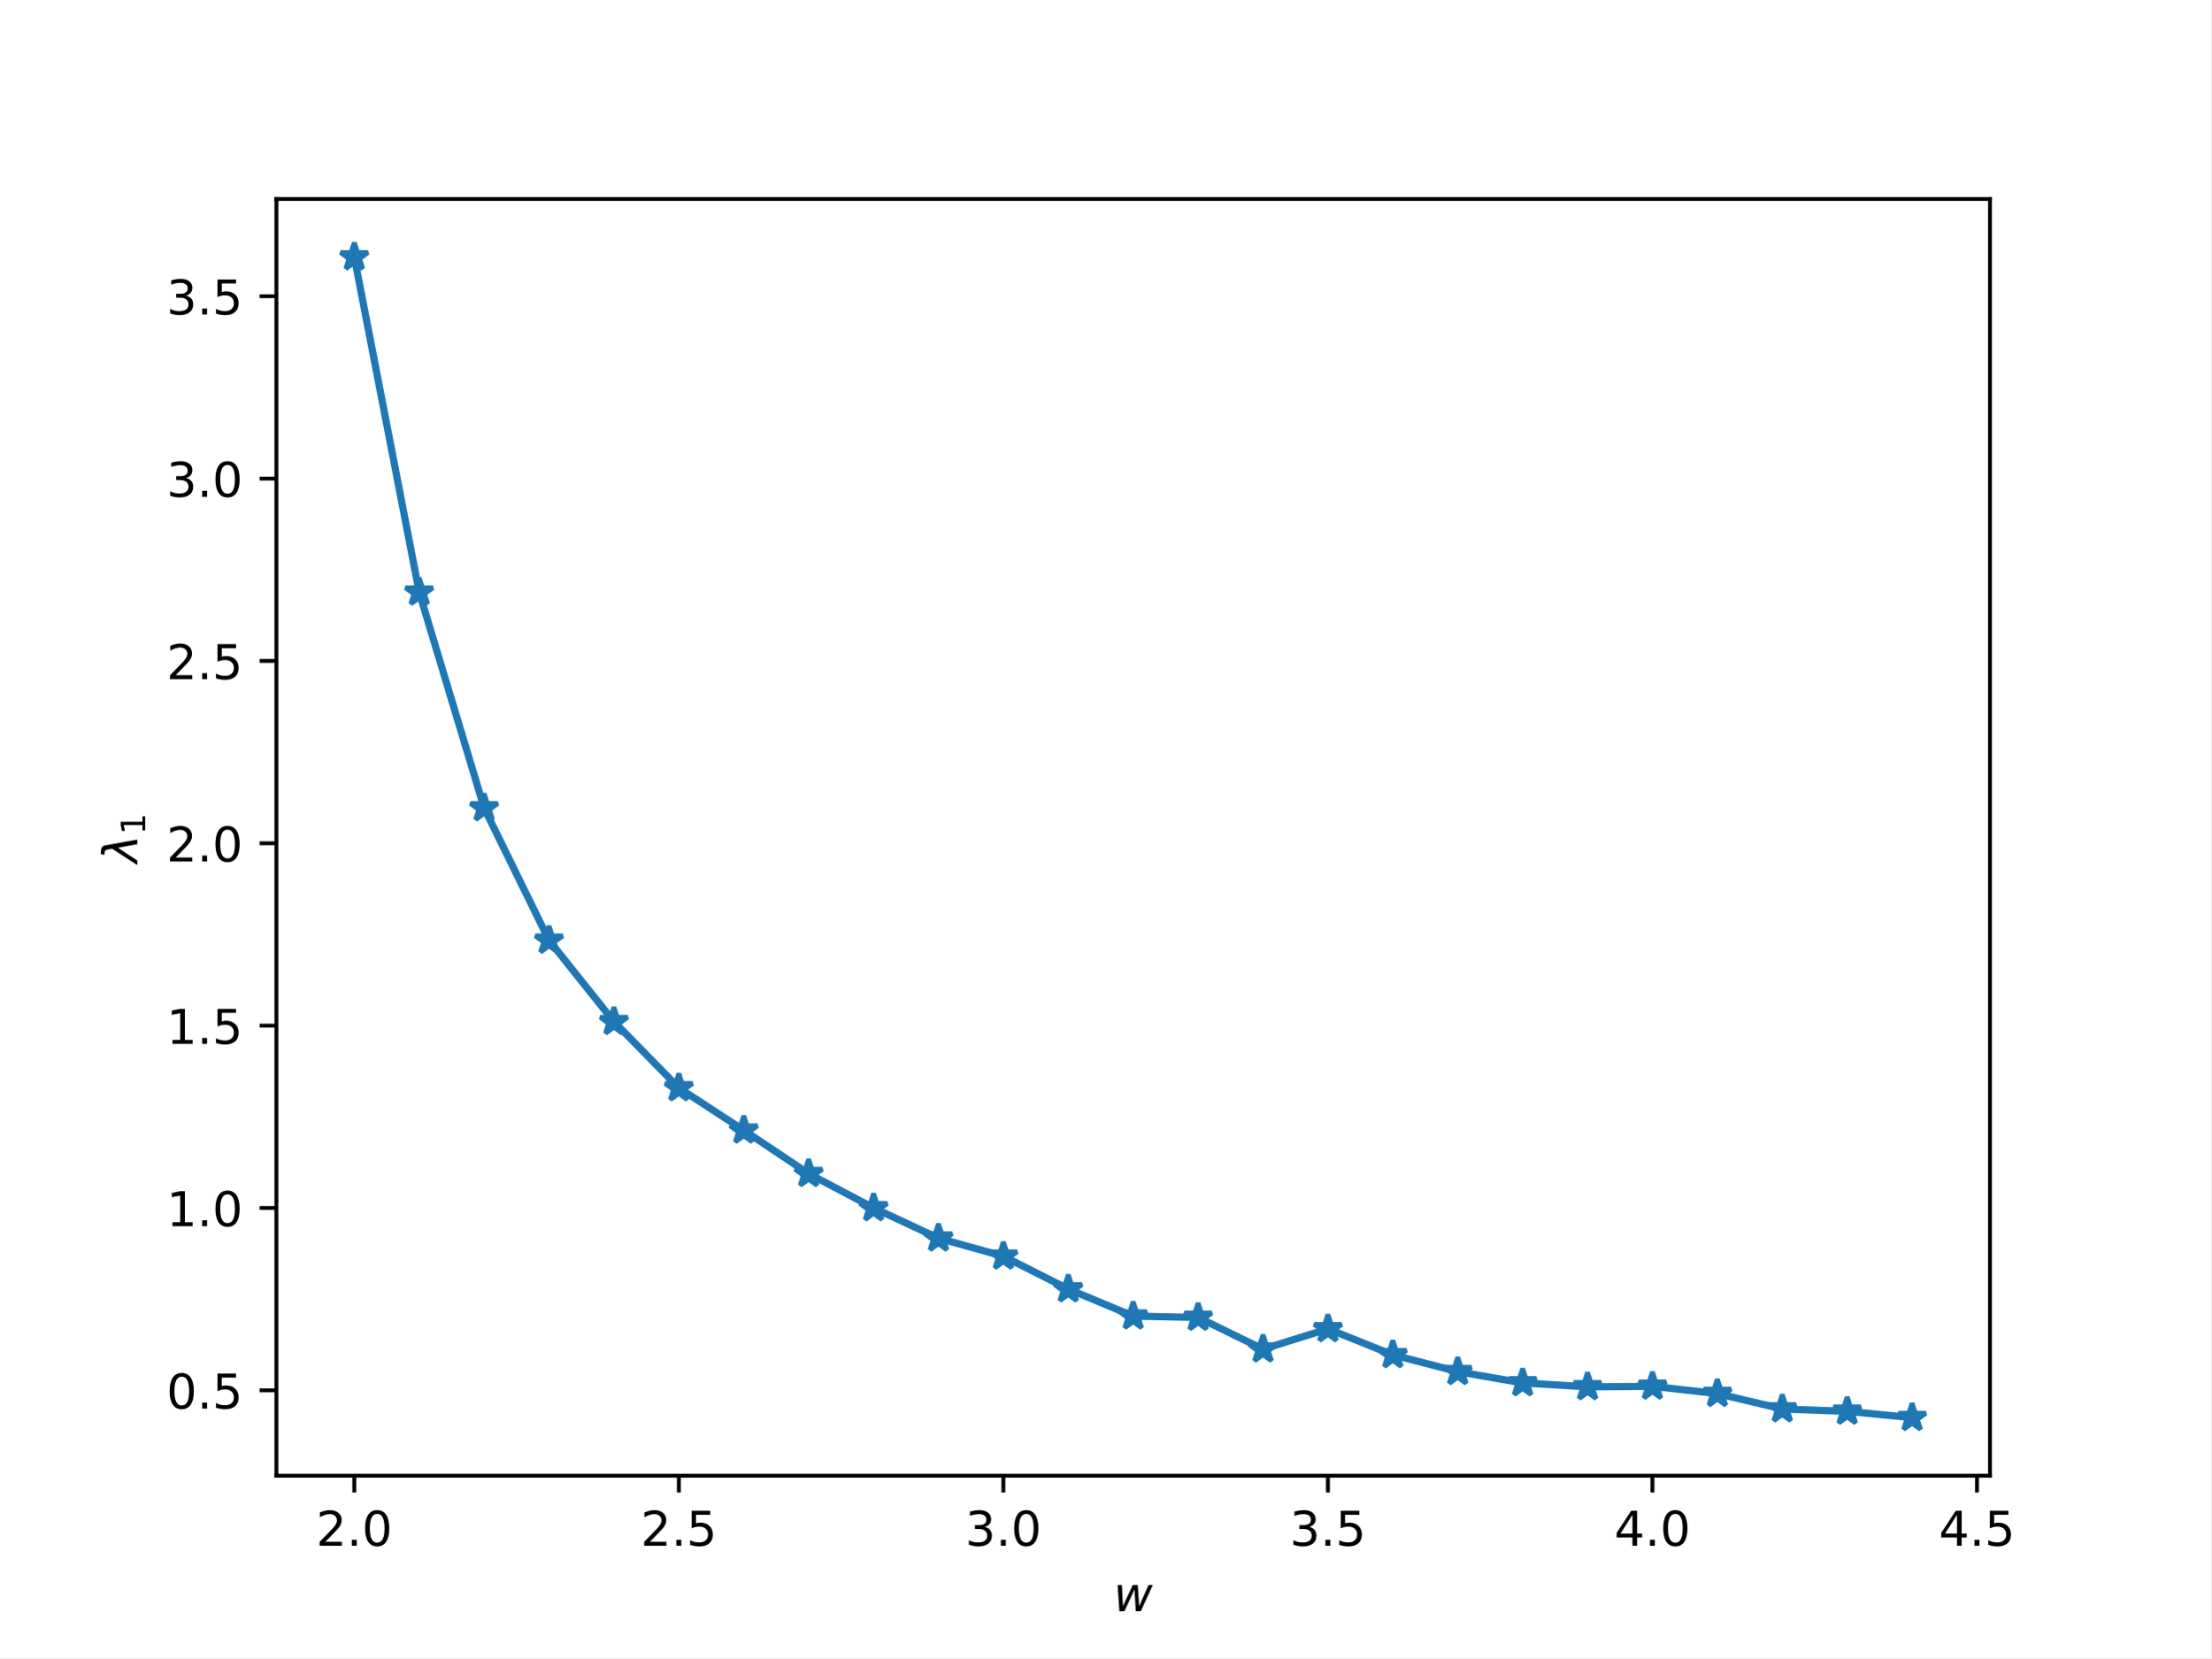
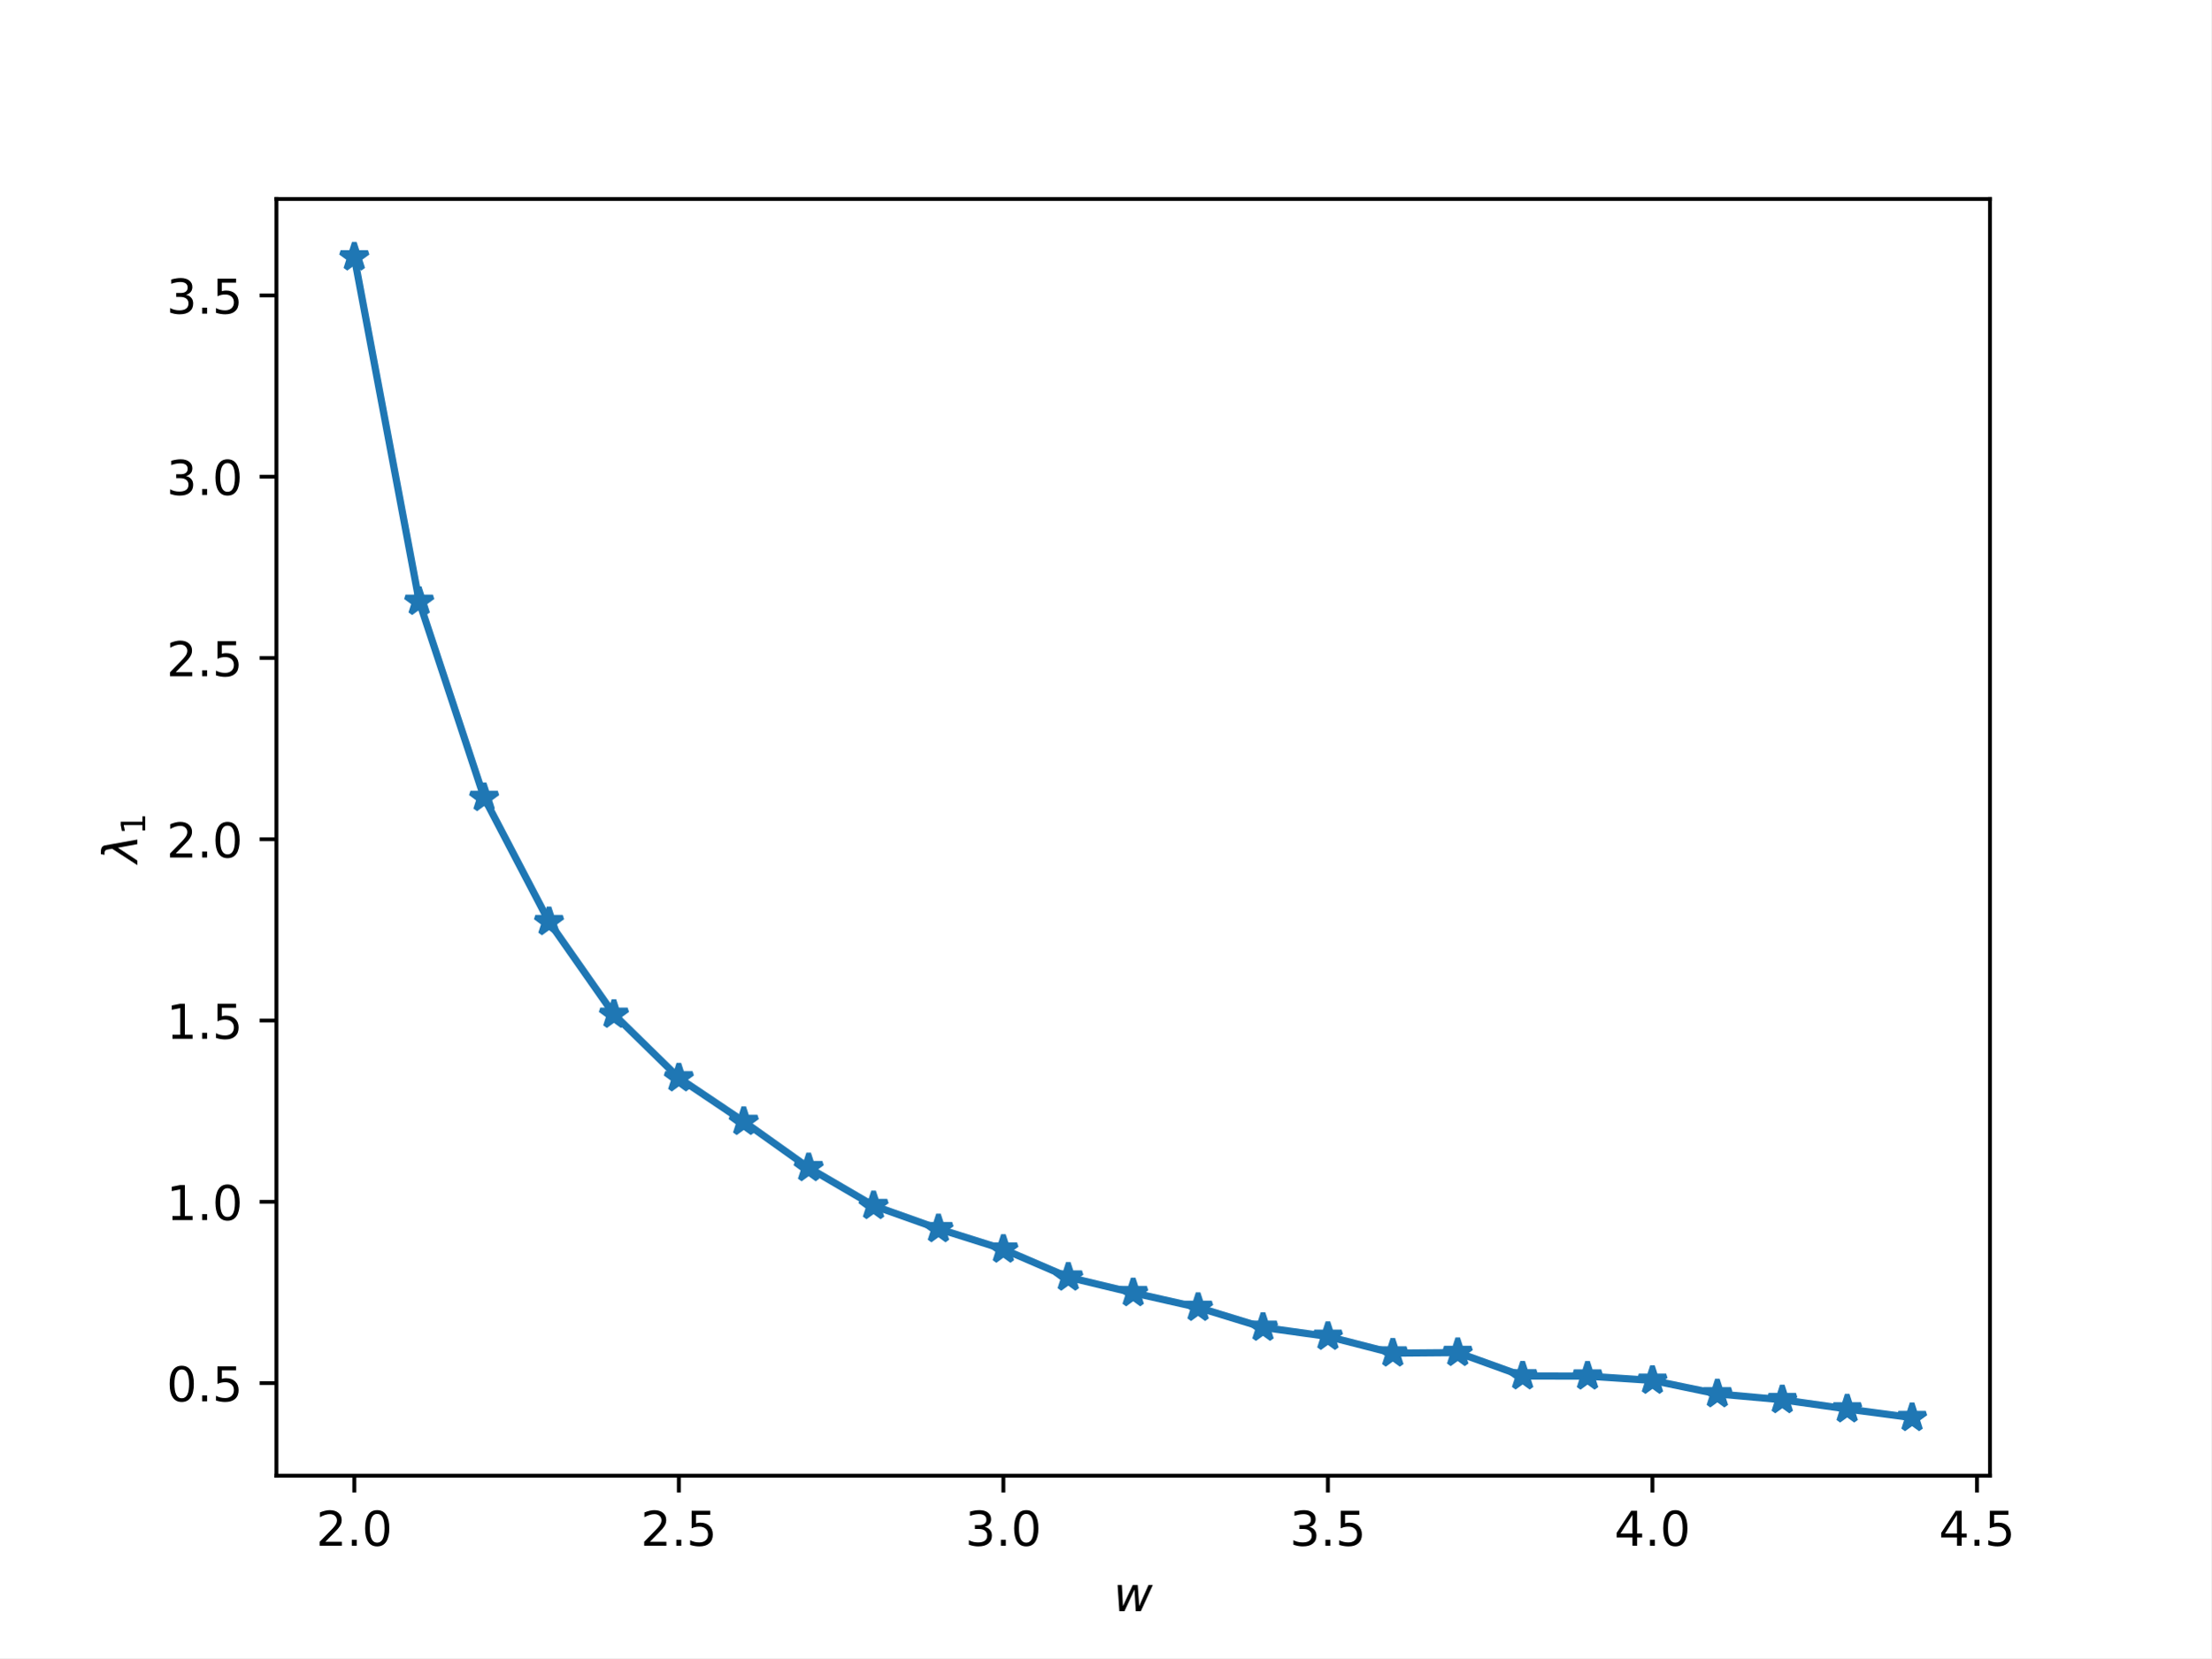
<svg xmlns="http://www.w3.org/2000/svg" xmlns:xlink="http://www.w3.org/1999/xlink" height="345.6pt" version="1.1" viewBox="0 0 460.8 345.6" width="460.8pt">
  <defs>
    <style type="text/css">
*{stroke-linecap:butt;stroke-linejoin:round;}
  </style>
  </defs>
  <g id="figure_1">
    <g id="patch_1">
      <path d="M 0 345.6  L 460.8 345.6  L 460.8 0  L 0 0  z " style="fill:#ffffff;" />
    </g>
    <g id="axes_1">
      <g id="patch_2">
        <path d="M 57.6 307.584  L 414.72 307.584  L 414.72 41.472  L 57.6 41.472  z " style="fill:#ffffff;" />
      </g>
      <g id="matplotlib.axis_1">
        <g id="xtick_1">
          <g id="line2d_1">
            <defs>
-               <path d="M 0 0  L 0 3.5  " id="m91aea3d9e0" style="stroke:#000000;stroke-width:0.8;" />
-             </defs>
-             <g>
-               <use style="stroke:#000000;stroke-width:0.8;" x="73.833" xlink:href="#m91aea3d9e0" y="307.584" />
+               <path d="M 0 0  L 0 3.5  " id="m5956a1b143" style="stroke:#000000;stroke-width:0.8;" />
+             </defs>
+             <g>
+               <use style="stroke:#000000;stroke-width:0.8;" x="73.833" xlink:href="#m5956a1b143" y="307.584" />
            </g>
          </g>
          <g id="text_1">
            <defs>
              <path d="M 19.188 8.297  L 53.609 8.297  L 53.609 0  L 7.328 0  L 7.328 8.297  Q 12.938 14.109 22.625 23.891  Q 32.328 33.688 34.812 36.531  Q 39.547 41.844 41.422 45.531  Q 43.312 49.219 43.312 52.781  Q 43.312 58.594 39.234 62.25  Q 35.156 65.922 28.609 65.922  Q 23.969 65.922 18.812 64.312  Q 13.672 62.703 7.812 59.422  L 7.812 69.391  Q 13.766 71.781 18.938 73  Q 24.125 74.219 28.422 74.219  Q 39.75 74.219 46.484 68.547  Q 53.219 62.891 53.219 53.422  Q 53.219 48.922 51.531 44.891  Q 49.859 40.875 45.406 35.406  Q 44.188 33.984 37.641 27.219  Q 31.109 20.453 19.188 8.297  z " id="DejaVuSans-50" />
              <path d="M 10.688 12.406  L 21 12.406  L 21 0  L 10.688 0  z " id="DejaVuSans-46" />
              <path d="M 31.781 66.406  Q 24.172 66.406 20.328 58.906  Q 16.5 51.422 16.5 36.375  Q 16.5 21.391 20.328 13.891  Q 24.172 6.391 31.781 6.391  Q 39.453 6.391 43.281 13.891  Q 47.125 21.391 47.125 36.375  Q 47.125 51.422 43.281 58.906  Q 39.453 66.406 31.781 66.406  z M 31.781 74.219  Q 44.047 74.219 50.516 64.516  Q 56.984 54.828 56.984 36.375  Q 56.984 17.969 50.516 8.266  Q 44.047 -1.422 31.781 -1.422  Q 19.531 -1.422 13.062 8.266  Q 6.594 17.969 6.594 36.375  Q 6.594 54.828 13.062 64.516  Q 19.531 74.219 31.781 74.219  z " id="DejaVuSans-48" />
            </defs>
            <g transform="translate(65.88116 322.1824)scale(0.1 -0.1)">
              <use xlink:href="#DejaVuSans-50" />
              <use x="63.623" xlink:href="#DejaVuSans-46" />
              <use x="95.41" xlink:href="#DejaVuSans-48" />
            </g>
          </g>
        </g>
        <g id="xtick_2">
          <g id="line2d_2">
            <g>
-               <use style="stroke:#000000;stroke-width:0.8;" x="141.469" xlink:href="#m91aea3d9e0" y="307.584" />
+               <use style="stroke:#000000;stroke-width:0.8;" x="141.469" xlink:href="#m5956a1b143" y="307.584" />
            </g>
          </g>
          <g id="text_2">
            <defs>
              <path d="M 10.797 72.906  L 49.516 72.906  L 49.516 64.594  L 19.828 64.594  L 19.828 46.734  Q 21.969 47.469 24.109 47.828  Q 26.266 48.188 28.422 48.188  Q 40.625 48.188 47.75 41.5  Q 54.891 34.812 54.891 23.391  Q 54.891 11.625 47.562 5.094  Q 40.234 -1.422 26.906 -1.422  Q 22.312 -1.422 17.547 -0.641  Q 12.797 0.141 7.719 1.703  L 7.719 11.625  Q 12.109 9.234 16.797 8.062  Q 21.484 6.891 26.703 6.891  Q 35.156 6.891 40.078 11.328  Q 45.016 15.766 45.016 23.391  Q 45.016 31 40.078 35.438  Q 35.156 39.891 26.703 39.891  Q 22.75 39.891 18.812 39.016  Q 14.891 38.141 10.797 36.281  z " id="DejaVuSans-53" />
            </defs>
            <g transform="translate(133.5175 322.1824)scale(0.1 -0.1)">
              <use xlink:href="#DejaVuSans-50" />
              <use x="63.623" xlink:href="#DejaVuSans-46" />
              <use x="95.41" xlink:href="#DejaVuSans-53" />
            </g>
          </g>
        </g>
        <g id="xtick_3">
          <g id="line2d_3">
            <g>
-               <use style="stroke:#000000;stroke-width:0.8;" x="209.105" xlink:href="#m91aea3d9e0" y="307.584" />
+               <use style="stroke:#000000;stroke-width:0.8;" x="209.105" xlink:href="#m5956a1b143" y="307.584" />
            </g>
          </g>
          <g id="text_3">
            <defs>
              <path d="M 40.578 39.312  Q 47.656 37.797 51.625 33  Q 55.609 28.219 55.609 21.188  Q 55.609 10.406 48.188 4.484  Q 40.766 -1.422 27.094 -1.422  Q 22.516 -1.422 17.656 -0.516  Q 12.797 0.391 7.625 2.203  L 7.625 11.719  Q 11.719 9.328 16.594 8.109  Q 21.484 6.891 26.812 6.891  Q 36.078 6.891 40.938 10.547  Q 45.797 14.203 45.797 21.188  Q 45.797 27.641 41.281 31.266  Q 36.766 34.906 28.719 34.906  L 20.219 34.906  L 20.219 43.016  L 29.109 43.016  Q 36.375 43.016 40.234 45.922  Q 44.094 48.828 44.094 54.297  Q 44.094 59.906 40.109 62.906  Q 36.141 65.922 28.719 65.922  Q 24.656 65.922 20.016 65.031  Q 15.375 64.156 9.812 62.312  L 9.812 71.094  Q 15.438 72.656 20.344 73.438  Q 25.25 74.219 29.594 74.219  Q 40.828 74.219 47.359 69.109  Q 53.906 64.016 53.906 55.328  Q 53.906 49.266 50.438 45.094  Q 46.969 40.922 40.578 39.312  z " id="DejaVuSans-51" />
            </defs>
            <g transform="translate(201.1539 322.1824)scale(0.1 -0.1)">
              <use xlink:href="#DejaVuSans-51" />
              <use x="63.623" xlink:href="#DejaVuSans-46" />
              <use x="95.41" xlink:href="#DejaVuSans-48" />
            </g>
          </g>
        </g>
        <g id="xtick_4">
          <g id="line2d_4">
            <g>
-               <use style="stroke:#000000;stroke-width:0.8;" x="276.742" xlink:href="#m91aea3d9e0" y="307.584" />
+               <use style="stroke:#000000;stroke-width:0.8;" x="276.742" xlink:href="#m5956a1b143" y="307.584" />
            </g>
          </g>
          <g id="text_4">
            <g transform="translate(268.7903 322.1824)scale(0.1 -0.1)">
              <use xlink:href="#DejaVuSans-51" />
              <use x="63.623" xlink:href="#DejaVuSans-46" />
              <use x="95.41" xlink:href="#DejaVuSans-53" />
            </g>
          </g>
        </g>
        <g id="xtick_5">
          <g id="line2d_5">
            <g>
-               <use style="stroke:#000000;stroke-width:0.8;" x="344.378" xlink:href="#m91aea3d9e0" y="307.584" />
+               <use style="stroke:#000000;stroke-width:0.8;" x="344.378" xlink:href="#m5956a1b143" y="307.584" />
            </g>
          </g>
          <g id="text_5">
            <defs>
              <path d="M 37.797 64.312  L 12.891 25.391  L 37.797 25.391  z M 35.203 72.906  L 47.609 72.906  L 47.609 25.391  L 58.016 25.391  L 58.016 17.188  L 47.609 17.188  L 47.609 0  L 37.797 0  L 37.797 17.188  L 4.891 17.188  L 4.891 26.703  z " id="DejaVuSans-52" />
            </defs>
            <g transform="translate(336.4266 322.1824)scale(0.1 -0.1)">
              <use xlink:href="#DejaVuSans-52" />
              <use x="63.623" xlink:href="#DejaVuSans-46" />
              <use x="95.41" xlink:href="#DejaVuSans-48" />
            </g>
          </g>
        </g>
        <g id="xtick_6">
          <g id="line2d_6">
            <g>
-               <use style="stroke:#000000;stroke-width:0.8;" x="412.015" xlink:href="#m91aea3d9e0" y="307.584" />
+               <use style="stroke:#000000;stroke-width:0.8;" x="412.015" xlink:href="#m5956a1b143" y="307.584" />
            </g>
          </g>
          <g id="text_6">
            <g transform="translate(404.063 322.1824)scale(0.1 -0.1)">
              <use xlink:href="#DejaVuSans-52" />
              <use x="63.623" xlink:href="#DejaVuSans-46" />
              <use x="95.41" xlink:href="#DejaVuSans-53" />
            </g>
          </g>
        </g>
        <g id="text_7">
          <defs>
            <path d="M 8.5 54.688  L 17.391 54.688  L 19.672 10.688  L 40.094 54.688  L 50.484 54.688  L 53.516 10.688  L 72.906 54.688  L 81.891 54.688  L 56.891 0  L 46.391 0  L 43.703 45.312  L 22.797 0  L 12.203 0  z " id="DejaVuSans-Oblique-119" />
          </defs>
          <g transform="translate(232.06 335.8606)scale(0.1 -0.1)">
            <use transform="translate(0 0.3125)" xlink:href="#DejaVuSans-Oblique-119" />
          </g>
        </g>
      </g>
      <g id="matplotlib.axis_2">
        <g id="ytick_1">
          <g id="line2d_7">
            <defs>
-               <path d="M 0 0  L -3.5 0  " id="m64b7274e96" style="stroke:#000000;stroke-width:0.8;" />
-             </defs>
-             <g>
-               <use style="stroke:#000000;stroke-width:0.8;" x="57.6" xlink:href="#m64b7274e96" y="289.791" />
+               <path d="M 0 0  L -3.5 0  " id="mc8db7fca9f" style="stroke:#000000;stroke-width:0.8;" />
+             </defs>
+             <g>
+               <use style="stroke:#000000;stroke-width:0.8;" x="57.6" xlink:href="#mc8db7fca9f" y="288.287" />
            </g>
          </g>
          <g id="text_8">
-             <g transform="translate(34.69687 293.59)scale(0.1 -0.1)">
+             <g transform="translate(34.69687 292.0864)scale(0.1 -0.1)">
              <use xlink:href="#DejaVuSans-48" />
              <use x="63.623" xlink:href="#DejaVuSans-46" />
              <use x="95.41" xlink:href="#DejaVuSans-53" />
            </g>
          </g>
        </g>
        <g id="ytick_2">
          <g id="line2d_8">
            <g>
-               <use style="stroke:#000000;stroke-width:0.8;" x="57.6" xlink:href="#m64b7274e96" y="251.782" />
+               <use style="stroke:#000000;stroke-width:0.8;" x="57.6" xlink:href="#mc8db7fca9f" y="250.5" />
            </g>
          </g>
          <g id="text_9">
            <defs>
              <path d="M 12.406 8.297  L 28.516 8.297  L 28.516 63.922  L 10.984 60.406  L 10.984 69.391  L 28.422 72.906  L 38.281 72.906  L 38.281 8.297  L 54.391 8.297  L 54.391 0  L 12.406 0  z " id="DejaVuSans-49" />
            </defs>
-             <g transform="translate(34.69687 255.5811)scale(0.1 -0.1)">
+             <g transform="translate(34.69687 254.2996)scale(0.1 -0.1)">
              <use xlink:href="#DejaVuSans-49" />
              <use x="63.623" xlink:href="#DejaVuSans-46" />
              <use x="95.41" xlink:href="#DejaVuSans-48" />
            </g>
          </g>
        </g>
        <g id="ytick_3">
          <g id="line2d_9">
            <g>
-               <use style="stroke:#000000;stroke-width:0.8;" x="57.6" xlink:href="#m64b7274e96" y="213.773" />
+               <use style="stroke:#000000;stroke-width:0.8;" x="57.6" xlink:href="#mc8db7fca9f" y="212.713" />
            </g>
          </g>
          <g id="text_10">
-             <g transform="translate(34.69687 217.5721)scale(0.1 -0.1)">
+             <g transform="translate(34.69687 216.5127)scale(0.1 -0.1)">
              <use xlink:href="#DejaVuSans-49" />
              <use x="63.623" xlink:href="#DejaVuSans-46" />
              <use x="95.41" xlink:href="#DejaVuSans-53" />
            </g>
          </g>
        </g>
        <g id="ytick_4">
          <g id="line2d_10">
            <g>
-               <use style="stroke:#000000;stroke-width:0.8;" x="57.6" xlink:href="#m64b7274e96" y="175.764" />
+               <use style="stroke:#000000;stroke-width:0.8;" x="57.6" xlink:href="#mc8db7fca9f" y="174.927" />
            </g>
          </g>
          <g id="text_11">
-             <g transform="translate(34.69687 179.5631)scale(0.1 -0.1)">
+             <g transform="translate(34.69687 178.7258)scale(0.1 -0.1)">
              <use xlink:href="#DejaVuSans-50" />
              <use x="63.623" xlink:href="#DejaVuSans-46" />
              <use x="95.41" xlink:href="#DejaVuSans-48" />
            </g>
          </g>
        </g>
        <g id="ytick_5">
          <g id="line2d_11">
            <g>
-               <use style="stroke:#000000;stroke-width:0.8;" x="57.6" xlink:href="#m64b7274e96" y="137.755" />
+               <use style="stroke:#000000;stroke-width:0.8;" x="57.6" xlink:href="#mc8db7fca9f" y="137.14" />
            </g>
          </g>
          <g id="text_12">
-             <g transform="translate(34.69687 141.5542)scale(0.1 -0.1)">
+             <g transform="translate(34.69687 140.939)scale(0.1 -0.1)">
              <use xlink:href="#DejaVuSans-50" />
              <use x="63.623" xlink:href="#DejaVuSans-46" />
              <use x="95.41" xlink:href="#DejaVuSans-53" />
            </g>
          </g>
        </g>
        <g id="ytick_6">
          <g id="line2d_12">
            <g>
-               <use style="stroke:#000000;stroke-width:0.8;" x="57.6" xlink:href="#m64b7274e96" y="99.746" />
+               <use style="stroke:#000000;stroke-width:0.8;" x="57.6" xlink:href="#mc8db7fca9f" y="99.353" />
            </g>
          </g>
          <g id="text_13">
-             <g transform="translate(34.69687 103.5452)scale(0.1 -0.1)">
+             <g transform="translate(34.69687 103.1521)scale(0.1 -0.1)">
              <use xlink:href="#DejaVuSans-51" />
              <use x="63.623" xlink:href="#DejaVuSans-46" />
              <use x="95.41" xlink:href="#DejaVuSans-48" />
            </g>
          </g>
        </g>
        <g id="ytick_7">
          <g id="line2d_13">
            <g>
-               <use style="stroke:#000000;stroke-width:0.8;" x="57.6" xlink:href="#m64b7274e96" y="61.737" />
+               <use style="stroke:#000000;stroke-width:0.8;" x="57.6" xlink:href="#mc8db7fca9f" y="61.566" />
            </g>
          </g>
          <g id="text_14">
-             <g transform="translate(34.69687 65.53622)scale(0.1 -0.1)">
+             <g transform="translate(34.69687 65.36527)scale(0.1 -0.1)">
              <use xlink:href="#DejaVuSans-51" />
              <use x="63.623" xlink:href="#DejaVuSans-46" />
              <use x="95.41" xlink:href="#DejaVuSans-53" />
            </g>
          </g>
        </g>
        <g id="text_15">
          <defs>
            <path d="M 36.719 67.438  L 48.828 0  L 39.312 0  L 31.844 40.438  L 5.125 0  L -4.391 0  L 29.734 52.438  L 28.031 62.109  Q 26.953 68.266 21.734 68.266  L 17.047 68.266  L 18.5 75.984  L 24.219 75.875  Q 35.203 75.734 36.719 67.438  z " id="DejaVuSans-Oblique-955" />
          </defs>
          <g transform="translate(28.61719 179.878)rotate(-90)scale(0.1 -0.1)">
            <use transform="translate(0 0.015625)" xlink:href="#DejaVuSans-Oblique-955" />
            <use transform="translate(59.17969 -16.39062)scale(0.7)" xlink:href="#DejaVuSans-49" />
          </g>
        </g>
      </g>
      <g id="line2d_14">
-         <path clip-path="url(#p42d3df624e)" d="M 73.833 53.568  L 87.36 123.436  L 100.887 168.396  L 114.415 195.997  L 127.942 212.949  L 141.469 226.755  L 154.996 235.578  L 168.524 244.627  L 182.051 251.771  L 195.578 258.076  L 209.105 261.849  L 222.633 268.672  L 236.16 274.326  L 249.687 274.599  L 263.215 281.204  L 276.742 276.978  L 290.269 282.394  L 303.796 285.901  L 317.324 288.248  L 330.851 289.068  L 344.378 288.954  L 357.905 290.471  L 371.433 293.682  L 384.96 294.168  L 398.487 295.488  " style="fill:none;stroke:#1f77b4;stroke-linecap:square;stroke-width:1.5;" />
+         <path clip-path="url(#p0b0dc28ecb)" d="M 73.833 53.568  L 87.36 125.364  L 100.887 166.251  L 114.415 192.12  L 127.942 211.439  L 141.469 224.682  L 154.996 233.769  L 168.524 243.401  L 182.051 251.305  L 195.578 256.118  L 209.105 260.386  L 222.633 266.213  L 236.16 269.462  L 249.687 272.519  L 263.215 276.676  L 276.742 278.564  L 290.269 282.039  L 303.796 281.924  L 317.324 286.805  L 330.851 286.834  L 344.378 287.726  L 357.905 290.537  L 371.433 291.758  L 384.96 293.682  L 398.487 295.488  " style="fill:none;stroke:#1f77b4;stroke-linecap:square;stroke-width:1.5;" />
        <defs>
-           <path d="M 0 -3  L -0.674 -0.927  L -2.853 -0.927  L -1.09 0.354  L -1.763 2.427  L -0 1.146  L 1.763 2.427  L 1.09 0.354  L 2.853 -0.927  L 0.674 -0.927  z " id="m6a76f4b560" style="stroke:#1f77b4;stroke-linejoin:bevel;" />
+           <path d="M 0 -3  L -0.674 -0.927  L -2.853 -0.927  L -1.09 0.354  L -1.763 2.427  L -0 1.146  L 1.763 2.427  L 1.09 0.354  L 2.853 -0.927  L 0.674 -0.927  z " id="m835802eaac" style="stroke:#1f77b4;stroke-linejoin:bevel;" />
        </defs>
-         <g clip-path="url(#p42d3df624e)">
-           <use style="fill:#1f77b4;stroke:#1f77b4;stroke-linejoin:bevel;" x="73.833" xlink:href="#m6a76f4b560" y="53.568" />
-           <use style="fill:#1f77b4;stroke:#1f77b4;stroke-linejoin:bevel;" x="87.36" xlink:href="#m6a76f4b560" y="123.436" />
-           <use style="fill:#1f77b4;stroke:#1f77b4;stroke-linejoin:bevel;" x="100.887" xlink:href="#m6a76f4b560" y="168.396" />
-           <use style="fill:#1f77b4;stroke:#1f77b4;stroke-linejoin:bevel;" x="114.415" xlink:href="#m6a76f4b560" y="195.997" />
-           <use style="fill:#1f77b4;stroke:#1f77b4;stroke-linejoin:bevel;" x="127.942" xlink:href="#m6a76f4b560" y="212.949" />
-           <use style="fill:#1f77b4;stroke:#1f77b4;stroke-linejoin:bevel;" x="141.469" xlink:href="#m6a76f4b560" y="226.755" />
-           <use style="fill:#1f77b4;stroke:#1f77b4;stroke-linejoin:bevel;" x="154.996" xlink:href="#m6a76f4b560" y="235.578" />
-           <use style="fill:#1f77b4;stroke:#1f77b4;stroke-linejoin:bevel;" x="168.524" xlink:href="#m6a76f4b560" y="244.627" />
-           <use style="fill:#1f77b4;stroke:#1f77b4;stroke-linejoin:bevel;" x="182.051" xlink:href="#m6a76f4b560" y="251.771" />
-           <use style="fill:#1f77b4;stroke:#1f77b4;stroke-linejoin:bevel;" x="195.578" xlink:href="#m6a76f4b560" y="258.076" />
-           <use style="fill:#1f77b4;stroke:#1f77b4;stroke-linejoin:bevel;" x="209.105" xlink:href="#m6a76f4b560" y="261.849" />
-           <use style="fill:#1f77b4;stroke:#1f77b4;stroke-linejoin:bevel;" x="222.633" xlink:href="#m6a76f4b560" y="268.672" />
-           <use style="fill:#1f77b4;stroke:#1f77b4;stroke-linejoin:bevel;" x="236.16" xlink:href="#m6a76f4b560" y="274.326" />
-           <use style="fill:#1f77b4;stroke:#1f77b4;stroke-linejoin:bevel;" x="249.687" xlink:href="#m6a76f4b560" y="274.599" />
-           <use style="fill:#1f77b4;stroke:#1f77b4;stroke-linejoin:bevel;" x="263.215" xlink:href="#m6a76f4b560" y="281.204" />
-           <use style="fill:#1f77b4;stroke:#1f77b4;stroke-linejoin:bevel;" x="276.742" xlink:href="#m6a76f4b560" y="276.978" />
-           <use style="fill:#1f77b4;stroke:#1f77b4;stroke-linejoin:bevel;" x="290.269" xlink:href="#m6a76f4b560" y="282.394" />
-           <use style="fill:#1f77b4;stroke:#1f77b4;stroke-linejoin:bevel;" x="303.796" xlink:href="#m6a76f4b560" y="285.901" />
-           <use style="fill:#1f77b4;stroke:#1f77b4;stroke-linejoin:bevel;" x="317.324" xlink:href="#m6a76f4b560" y="288.248" />
-           <use style="fill:#1f77b4;stroke:#1f77b4;stroke-linejoin:bevel;" x="330.851" xlink:href="#m6a76f4b560" y="289.068" />
-           <use style="fill:#1f77b4;stroke:#1f77b4;stroke-linejoin:bevel;" x="344.378" xlink:href="#m6a76f4b560" y="288.954" />
-           <use style="fill:#1f77b4;stroke:#1f77b4;stroke-linejoin:bevel;" x="357.905" xlink:href="#m6a76f4b560" y="290.471" />
-           <use style="fill:#1f77b4;stroke:#1f77b4;stroke-linejoin:bevel;" x="371.433" xlink:href="#m6a76f4b560" y="293.682" />
-           <use style="fill:#1f77b4;stroke:#1f77b4;stroke-linejoin:bevel;" x="384.96" xlink:href="#m6a76f4b560" y="294.168" />
-           <use style="fill:#1f77b4;stroke:#1f77b4;stroke-linejoin:bevel;" x="398.487" xlink:href="#m6a76f4b560" y="295.488" />
+         <g clip-path="url(#p0b0dc28ecb)">
+           <use style="fill:#1f77b4;stroke:#1f77b4;stroke-linejoin:bevel;" x="73.833" xlink:href="#m835802eaac" y="53.568" />
+           <use style="fill:#1f77b4;stroke:#1f77b4;stroke-linejoin:bevel;" x="87.36" xlink:href="#m835802eaac" y="125.364" />
+           <use style="fill:#1f77b4;stroke:#1f77b4;stroke-linejoin:bevel;" x="100.887" xlink:href="#m835802eaac" y="166.251" />
+           <use style="fill:#1f77b4;stroke:#1f77b4;stroke-linejoin:bevel;" x="114.415" xlink:href="#m835802eaac" y="192.12" />
+           <use style="fill:#1f77b4;stroke:#1f77b4;stroke-linejoin:bevel;" x="127.942" xlink:href="#m835802eaac" y="211.439" />
+           <use style="fill:#1f77b4;stroke:#1f77b4;stroke-linejoin:bevel;" x="141.469" xlink:href="#m835802eaac" y="224.682" />
+           <use style="fill:#1f77b4;stroke:#1f77b4;stroke-linejoin:bevel;" x="154.996" xlink:href="#m835802eaac" y="233.769" />
+           <use style="fill:#1f77b4;stroke:#1f77b4;stroke-linejoin:bevel;" x="168.524" xlink:href="#m835802eaac" y="243.401" />
+           <use style="fill:#1f77b4;stroke:#1f77b4;stroke-linejoin:bevel;" x="182.051" xlink:href="#m835802eaac" y="251.305" />
+           <use style="fill:#1f77b4;stroke:#1f77b4;stroke-linejoin:bevel;" x="195.578" xlink:href="#m835802eaac" y="256.118" />
+           <use style="fill:#1f77b4;stroke:#1f77b4;stroke-linejoin:bevel;" x="209.105" xlink:href="#m835802eaac" y="260.386" />
+           <use style="fill:#1f77b4;stroke:#1f77b4;stroke-linejoin:bevel;" x="222.633" xlink:href="#m835802eaac" y="266.213" />
+           <use style="fill:#1f77b4;stroke:#1f77b4;stroke-linejoin:bevel;" x="236.16" xlink:href="#m835802eaac" y="269.462" />
+           <use style="fill:#1f77b4;stroke:#1f77b4;stroke-linejoin:bevel;" x="249.687" xlink:href="#m835802eaac" y="272.519" />
+           <use style="fill:#1f77b4;stroke:#1f77b4;stroke-linejoin:bevel;" x="263.215" xlink:href="#m835802eaac" y="276.676" />
+           <use style="fill:#1f77b4;stroke:#1f77b4;stroke-linejoin:bevel;" x="276.742" xlink:href="#m835802eaac" y="278.564" />
+           <use style="fill:#1f77b4;stroke:#1f77b4;stroke-linejoin:bevel;" x="290.269" xlink:href="#m835802eaac" y="282.039" />
+           <use style="fill:#1f77b4;stroke:#1f77b4;stroke-linejoin:bevel;" x="303.796" xlink:href="#m835802eaac" y="281.924" />
+           <use style="fill:#1f77b4;stroke:#1f77b4;stroke-linejoin:bevel;" x="317.324" xlink:href="#m835802eaac" y="286.805" />
+           <use style="fill:#1f77b4;stroke:#1f77b4;stroke-linejoin:bevel;" x="330.851" xlink:href="#m835802eaac" y="286.834" />
+           <use style="fill:#1f77b4;stroke:#1f77b4;stroke-linejoin:bevel;" x="344.378" xlink:href="#m835802eaac" y="287.726" />
+           <use style="fill:#1f77b4;stroke:#1f77b4;stroke-linejoin:bevel;" x="357.905" xlink:href="#m835802eaac" y="290.537" />
+           <use style="fill:#1f77b4;stroke:#1f77b4;stroke-linejoin:bevel;" x="371.433" xlink:href="#m835802eaac" y="291.758" />
+           <use style="fill:#1f77b4;stroke:#1f77b4;stroke-linejoin:bevel;" x="384.96" xlink:href="#m835802eaac" y="293.682" />
+           <use style="fill:#1f77b4;stroke:#1f77b4;stroke-linejoin:bevel;" x="398.487" xlink:href="#m835802eaac" y="295.488" />
        </g>
      </g>
      <g id="patch_3">
        <path d="M 57.6 307.584  L 57.6 41.472  " style="fill:none;stroke:#000000;stroke-linecap:square;stroke-linejoin:miter;stroke-width:0.8;" />
      </g>
      <g id="patch_4">
        <path d="M 414.72 307.584  L 414.72 41.472  " style="fill:none;stroke:#000000;stroke-linecap:square;stroke-linejoin:miter;stroke-width:0.8;" />
      </g>
      <g id="patch_5">
        <path d="M 57.6 307.584  L 414.72 307.584  " style="fill:none;stroke:#000000;stroke-linecap:square;stroke-linejoin:miter;stroke-width:0.8;" />
      </g>
      <g id="patch_6">
        <path d="M 57.6 41.472  L 414.72 41.472  " style="fill:none;stroke:#000000;stroke-linecap:square;stroke-linejoin:miter;stroke-width:0.8;" />
      </g>
    </g>
  </g>
  <defs>
-     <clipPath id="p42d3df624e">
+     <clipPath id="p0b0dc28ecb">
      <rect height="266.112" width="357.12" x="57.6" y="41.472" />
    </clipPath>
  </defs>
</svg>
